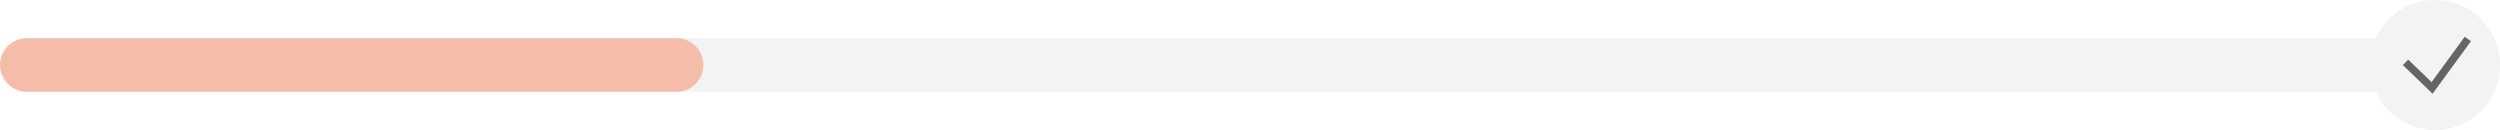
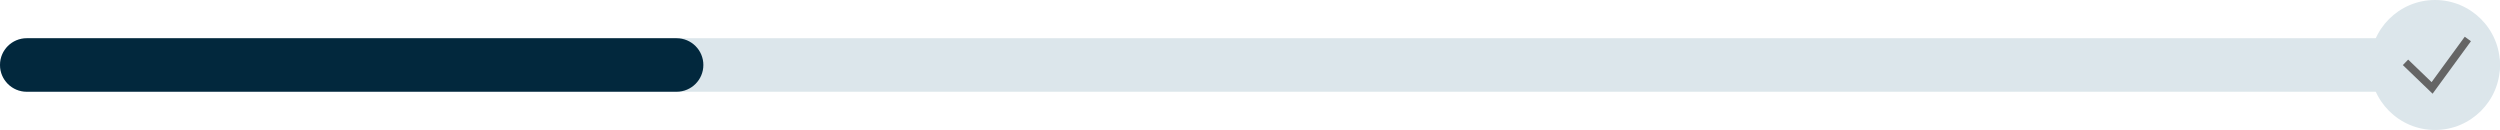
<svg xmlns="http://www.w3.org/2000/svg" width="654" height="34" viewBox="0 0 654 34" fill="none">
-   <rect y="10" width="654" height="14" rx="7" fill="#F3F3F3" />
-   <rect y="10" width="184" height="14" rx="7" fill="#F5BCA9" />
-   <circle cx="637" cy="17" r="17" fill="#F3F3F3" />
+   <rect y="10" width="654" height="14" rx="7" fill="#DCE6EB" />
+   <rect y="10" width="184" height="14" rx="7" fill="#02283D" />
+   <circle cx="637" cy="17" r="17" fill="#DCE6EB" />
  <path d="M630 17L636.236 23L645 11" stroke="#656565" stroke-width="2" stroke-linecap="square" />
</svg>
